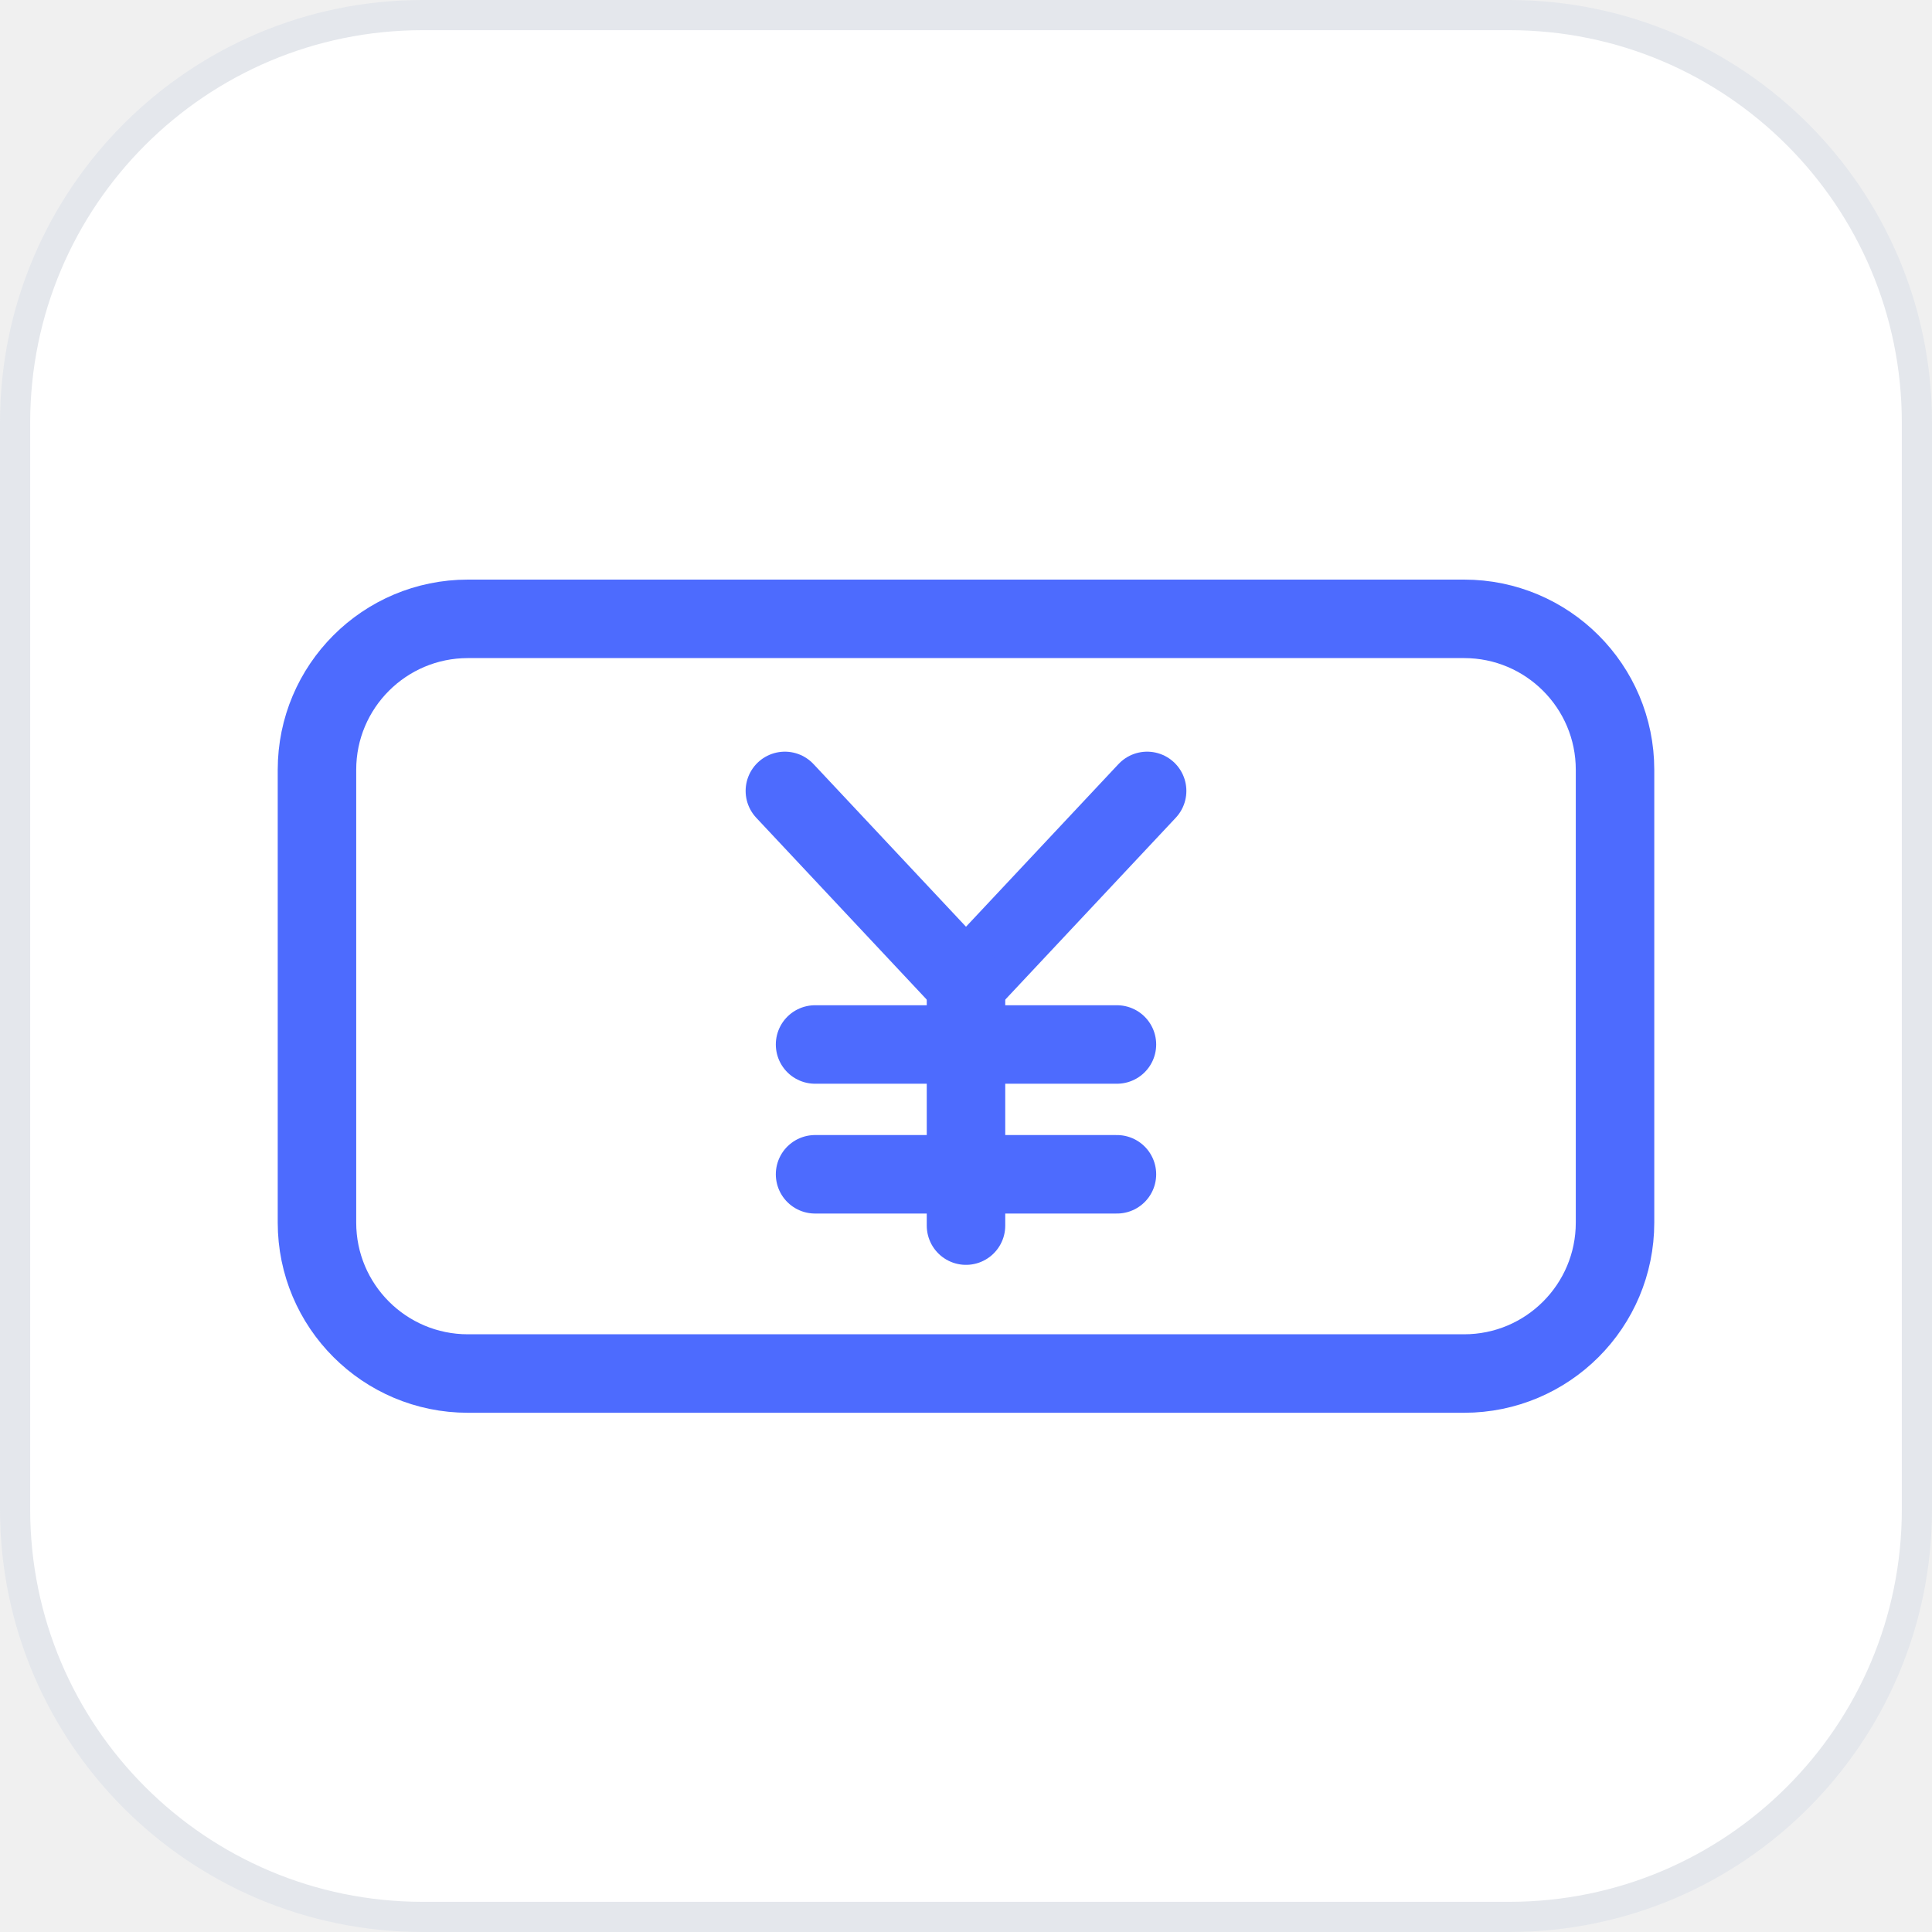
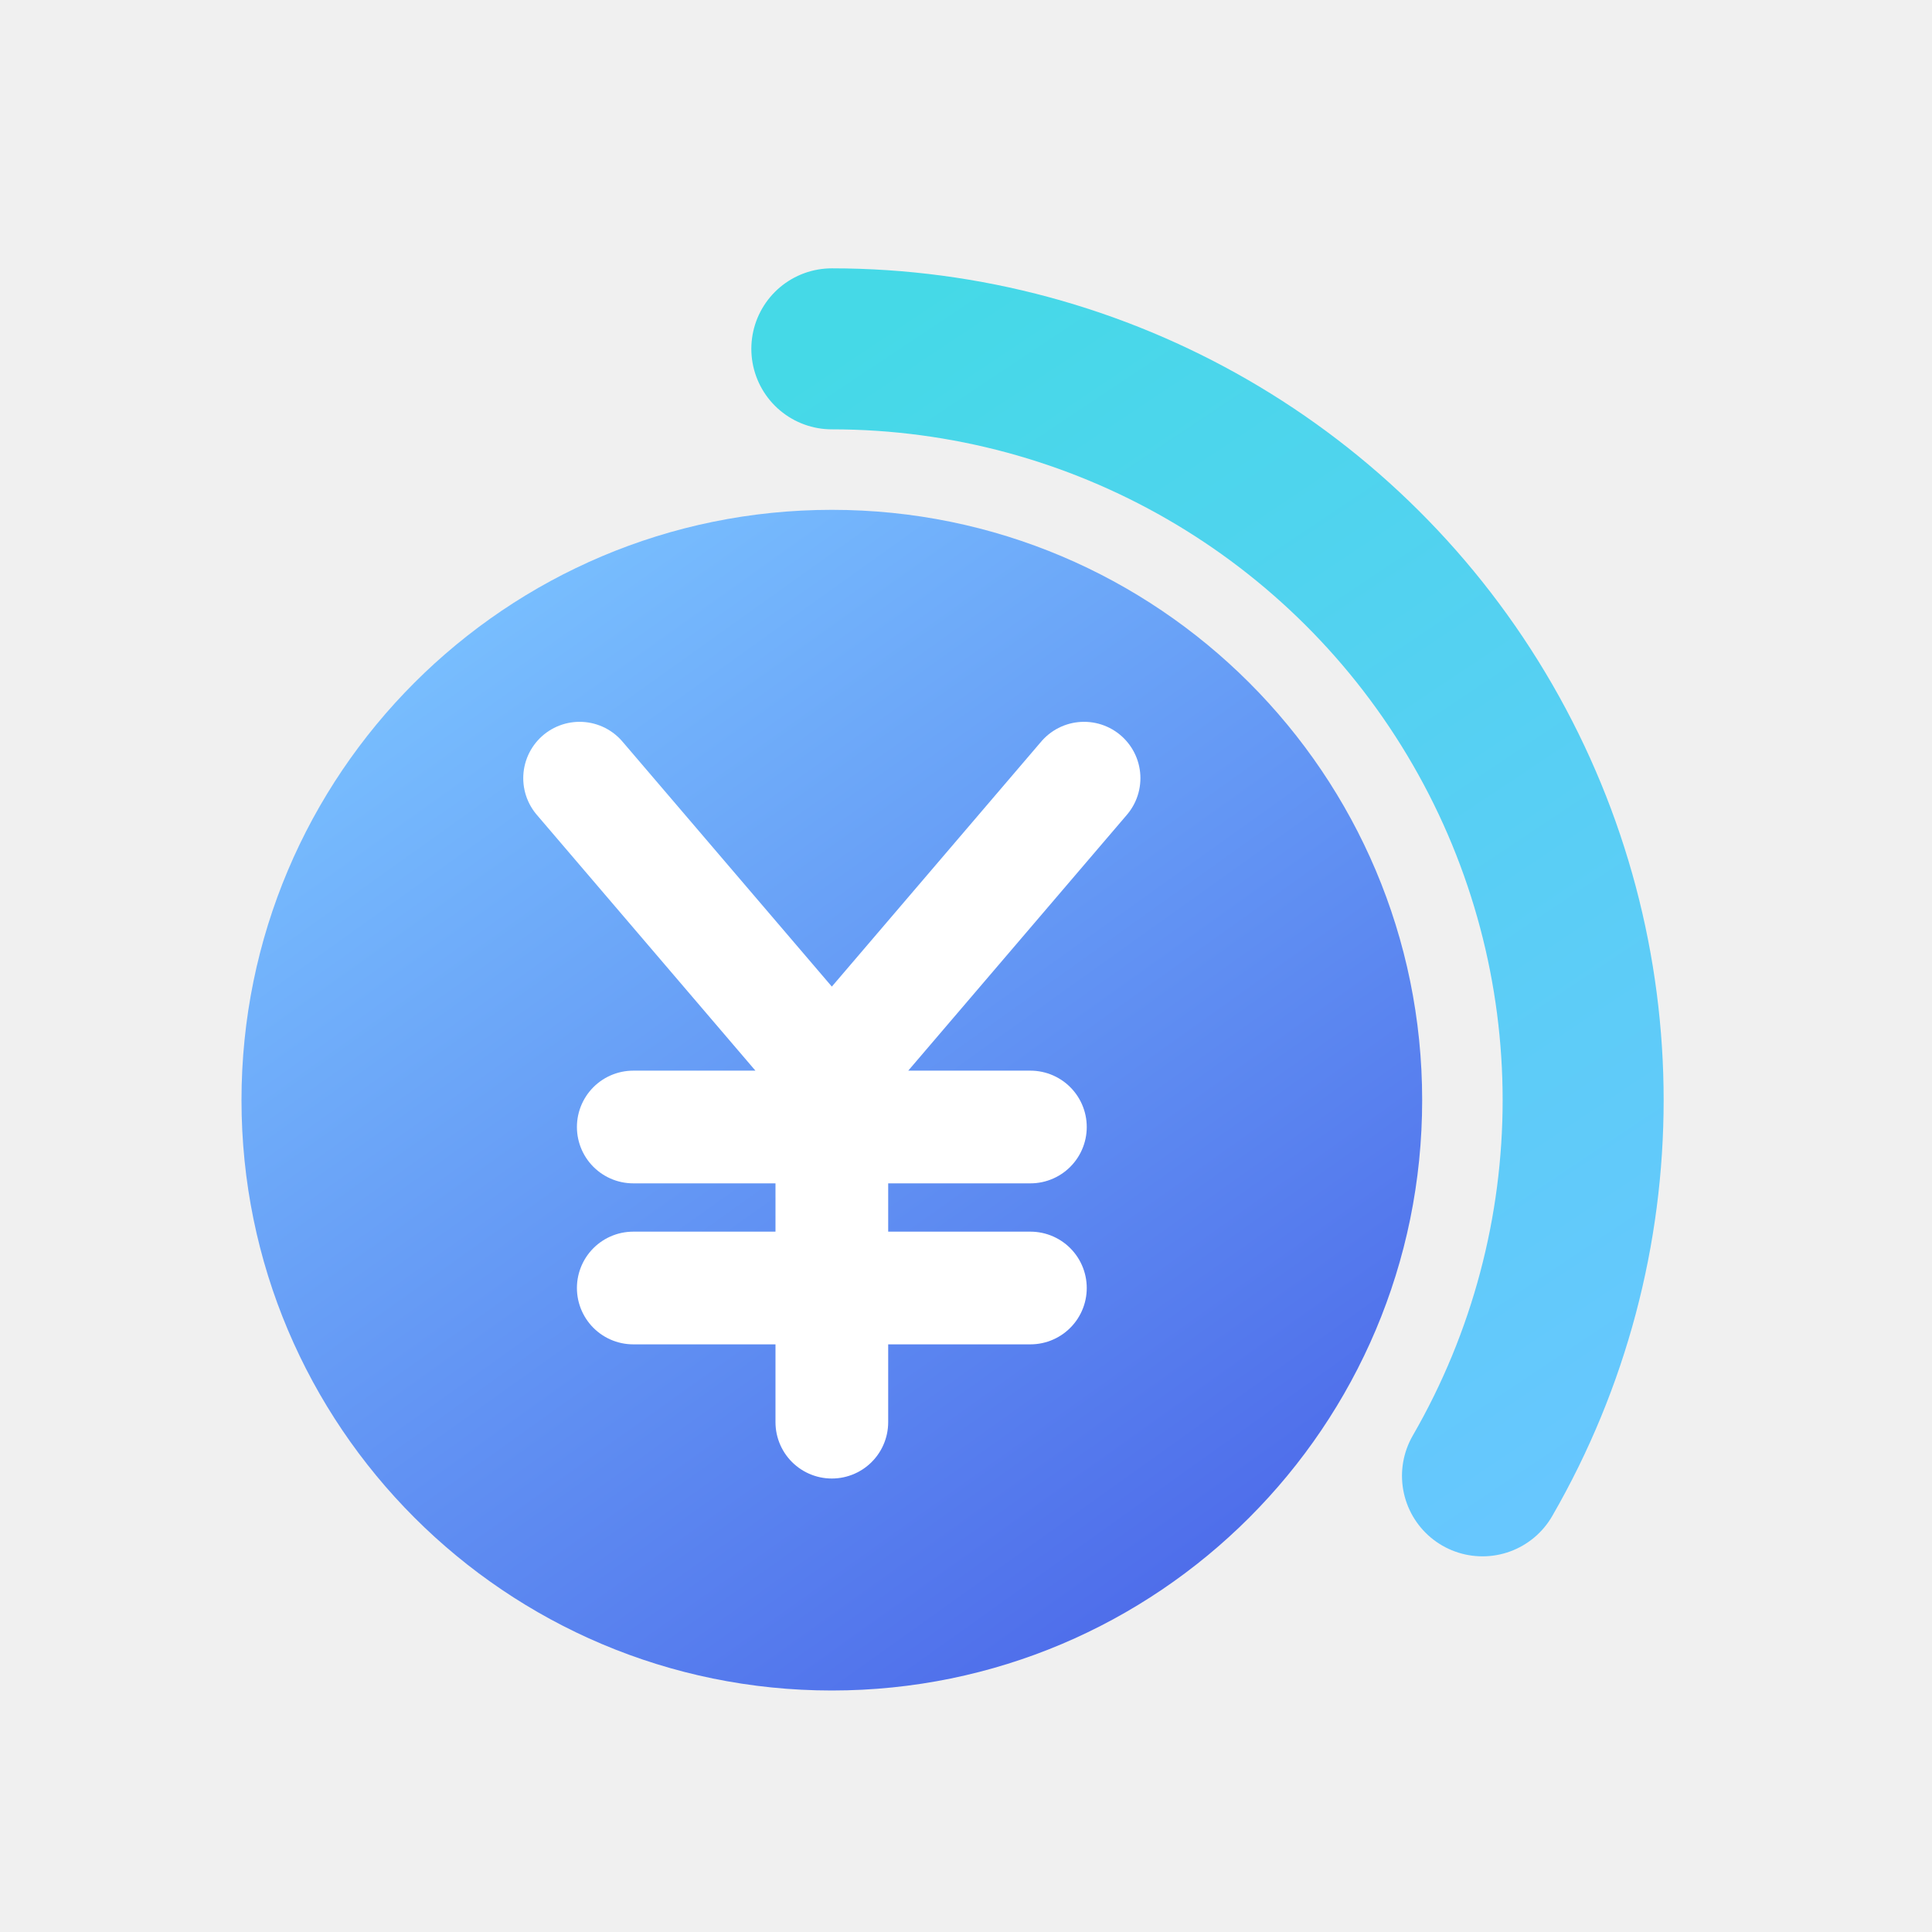
- <svg xmlns="http://www.w3.org/2000/svg" viewBox="0 0 64 64" width="64" height="64" role="img" aria-label="Cost meter">
-   <rect x="0.5" y="0.5" width="63" height="63" rx="13.5" fill="#FFFFFF" stroke="#E4E7EC" stroke-width="1" />
-   <rect x="10.5" y="20.5" width="43" height="25" rx="5" fill="none" stroke="#4D6BFE" stroke-width="2.6" />
-   <g fill="none" stroke="#4D6BFE" stroke-width="2.6" stroke-linecap="round" stroke-linejoin="round">
-     <path d="M26 26.2 L32 32.6 L38 26.2" />
-     <path d="M32 32.6 L32 40.6" />
-     <path d="M27 34.6 L37 34.6" />
-     <path d="M27 38.9 L37 38.9" />
-   </g>
+ <svg xmlns="http://www.w3.org/2000/svg" width="36" height="36" viewBox="0 0 36 36" fill="none">
+   <circle cx="15.5" cy="20.5" r="11" fill="url(#dshcm1-blue)" />
+   <path d="M15.5 6.5A14 14 0 0 1 27.624 27.5" stroke="url(#dshcm1-teal)" stroke-width="3" stroke-linecap="round" />
+   <path d="M10.8 14.5L15.5 20L20.2 14.5M15.5 20V26.5M11.8 21H19.2M11.8 24H19.2" stroke="#FFFFFF" stroke-width="2.1" stroke-linecap="round" stroke-linejoin="round" />
+   <defs>
+     <linearGradient id="dshcm1-blue" x1="9" y1="10" x2="24" y2="31" gradientUnits="userSpaceOnUse">
+       <stop stop-color="#7AC2FF" />
+       <stop offset="1" stop-color="#4A65E8" />
+     </linearGradient>
+     <linearGradient id="dshcm1-teal" x1="15.5" y1="6.5" x2="29.5" y2="27.5" gradientUnits="userSpaceOnUse">
+       <stop stop-color="#45D9E7" />
+       <stop offset="1" stop-color="#67C7FE" />
+     </linearGradient>
+   </defs>
</svg>
